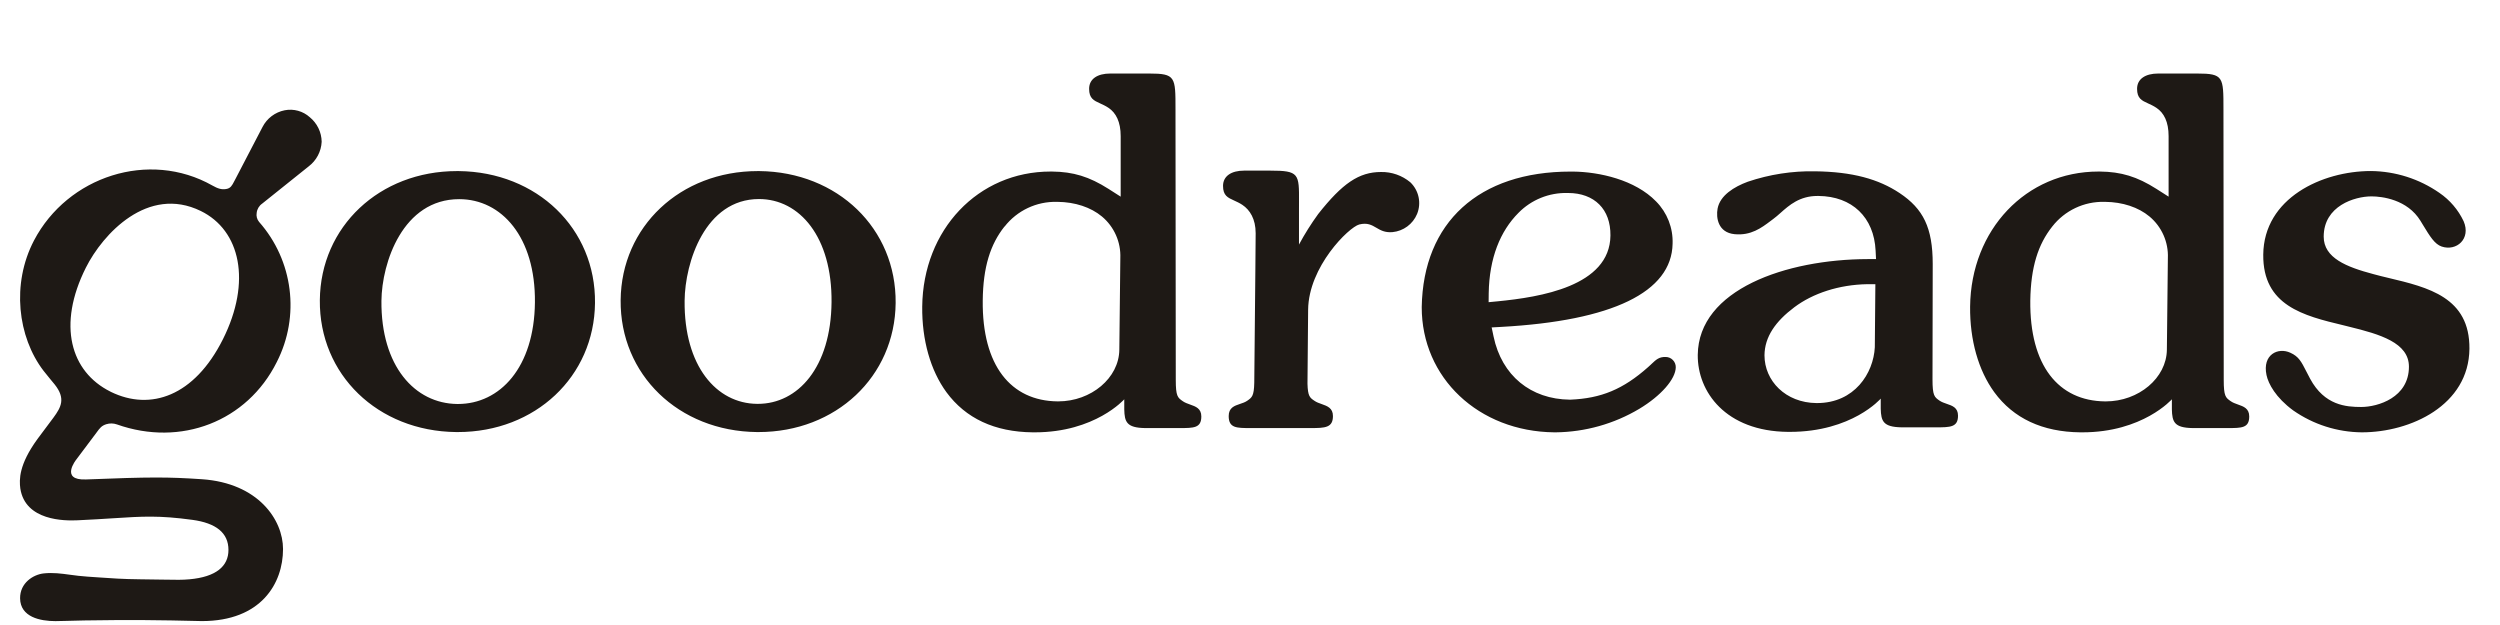
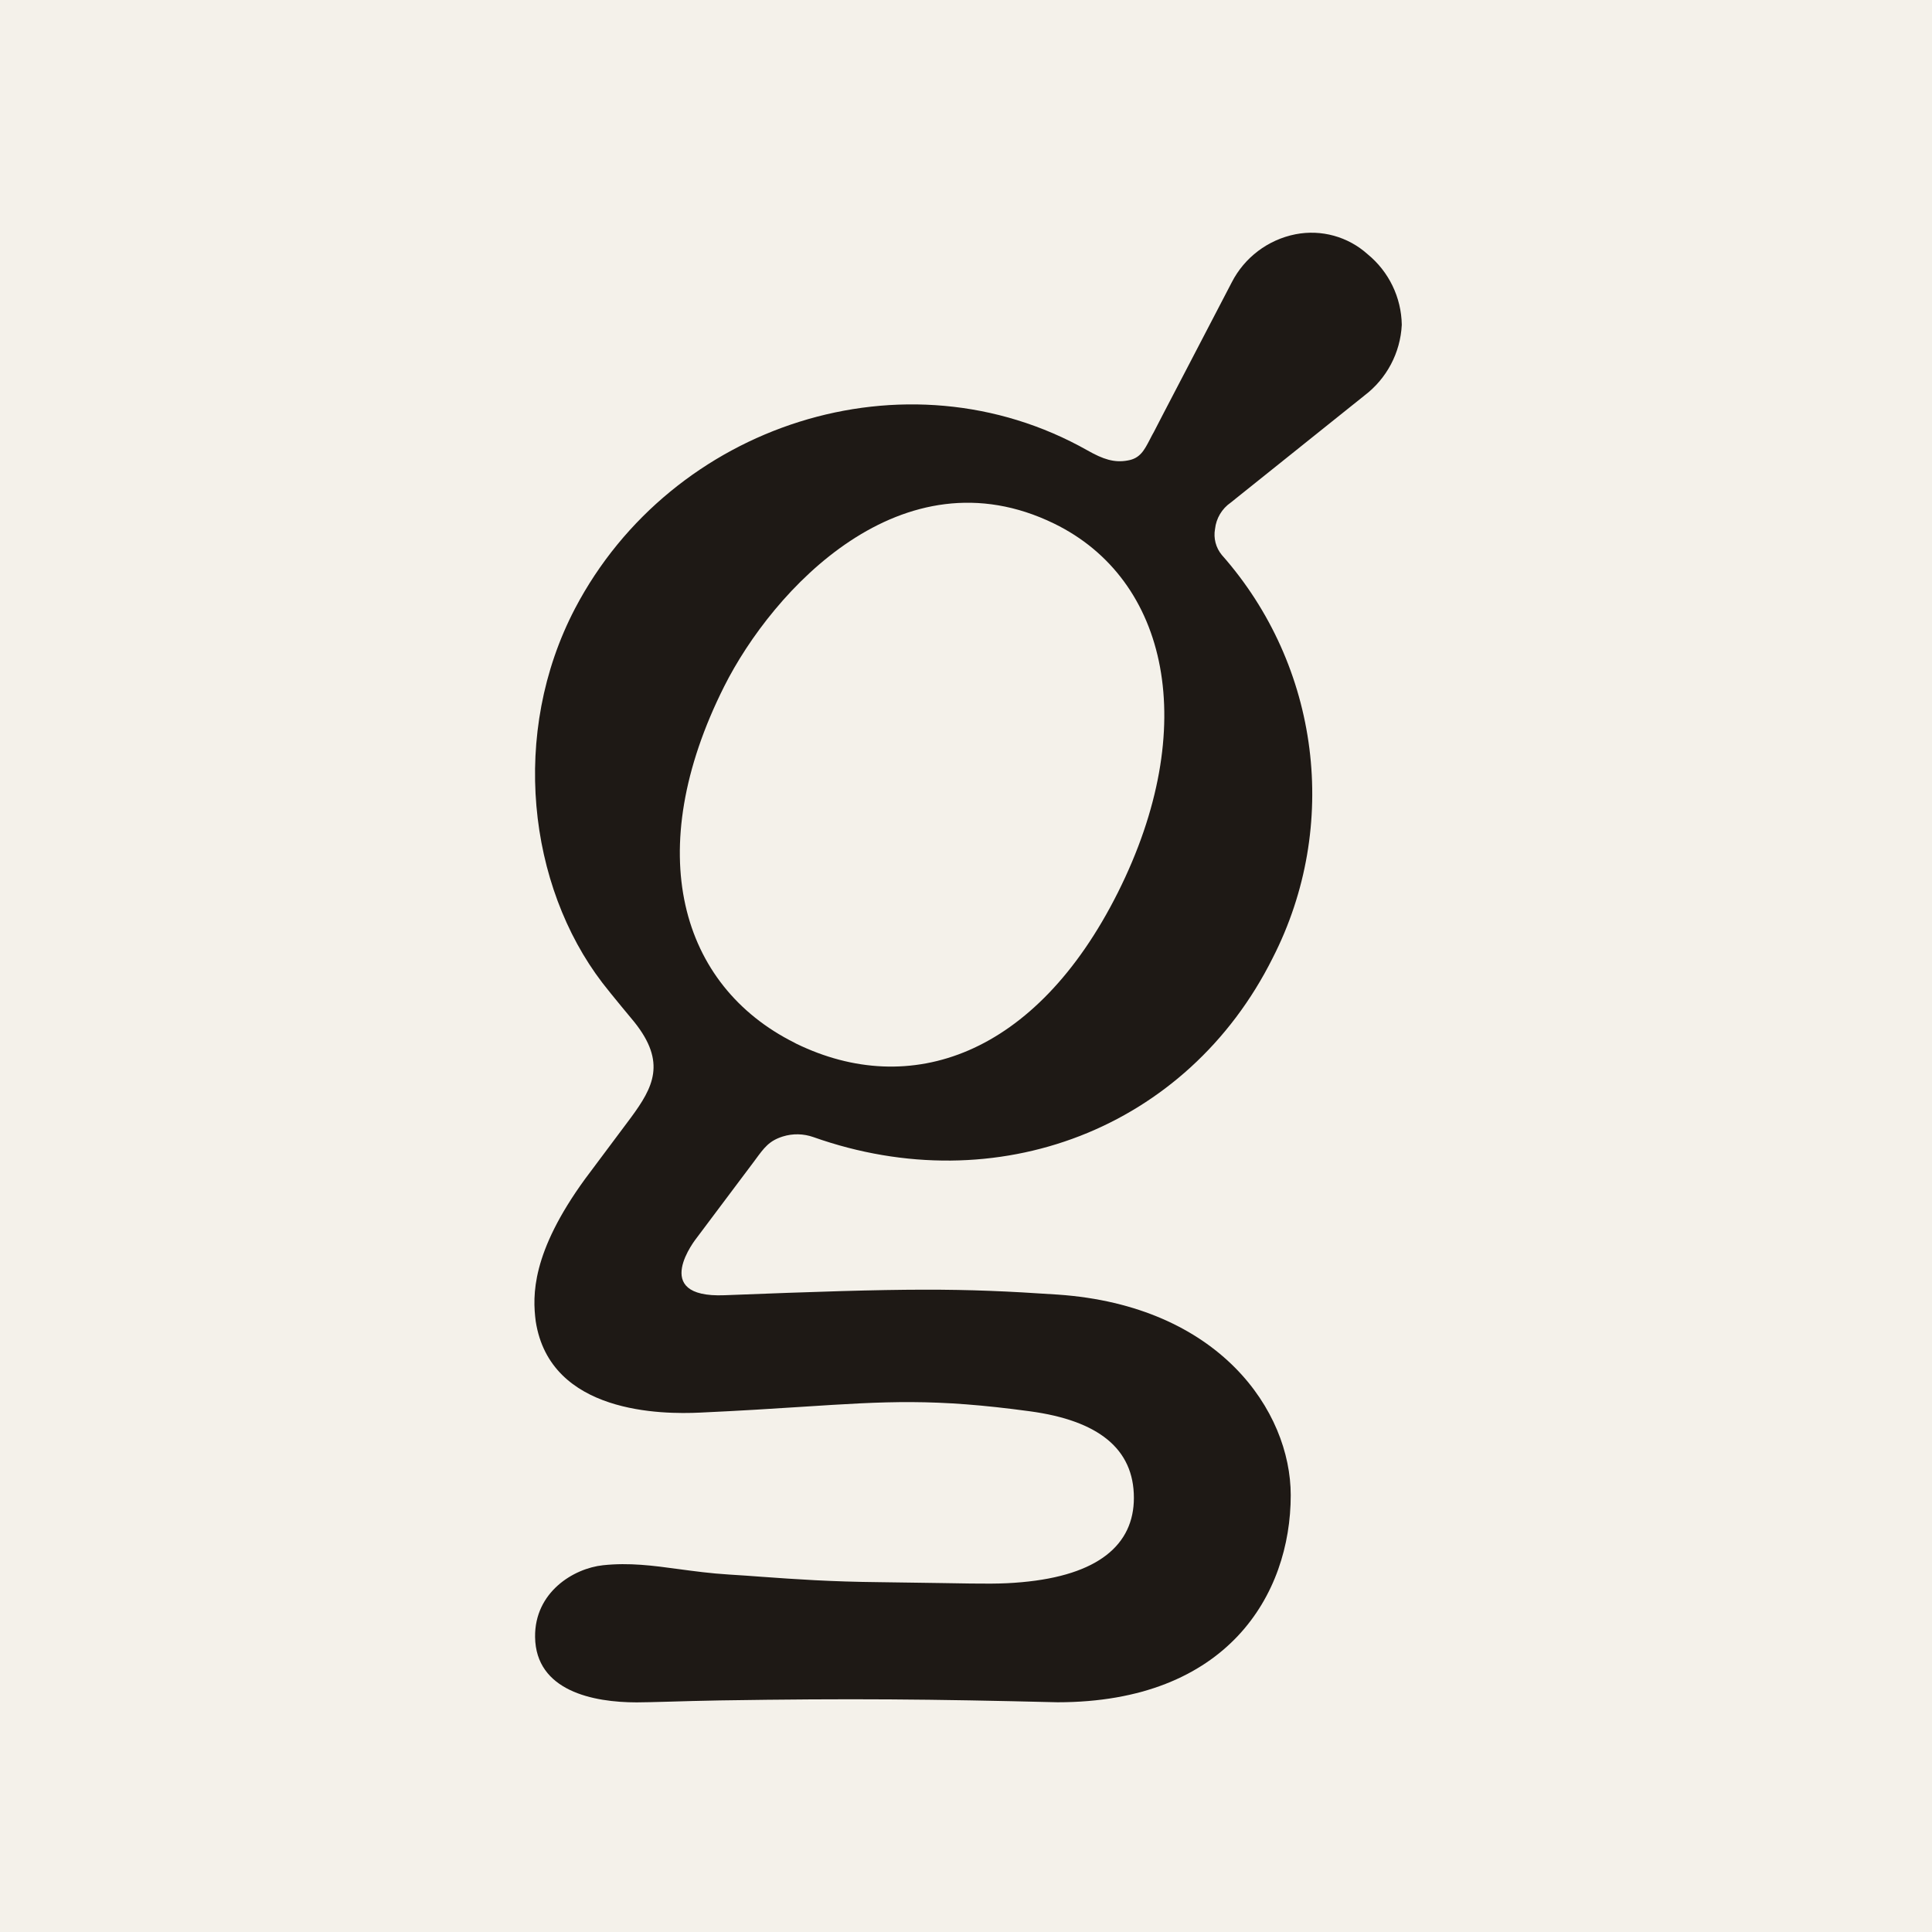
- <svg xmlns="http://www.w3.org/2000/svg" width="136" height="34" viewBox="0 0 136 34" fill="none">
-   <path fill-rule="evenodd" clip-rule="evenodd" d="M56.292 23.519H56.18C54.111 23.498 52.534 22.761 51.485 21.335C50.617 20.147 50.15 18.497 50.169 16.681C50.212 12.49 53.212 9.332 57.149 9.332H57.226C58.391 9.344 59.252 9.609 60.301 10.274L60.965 10.698V7.404C60.965 6.628 60.709 6.136 60.301 5.865C60.142 5.759 59.988 5.689 59.849 5.626C59.502 5.469 59.248 5.354 59.248 4.831C59.248 4.296 59.699 4 60.395 4H62.52C63.948 4 63.948 4.184 63.947 5.934L63.947 6.086C63.947 9.729 63.962 20.66 63.962 20.66C63.962 21.558 64.063 21.629 64.34 21.823L64.341 21.824C64.455 21.905 64.597 21.955 64.737 22.005C65.046 22.113 65.352 22.221 65.352 22.655C65.352 23.287 64.943 23.287 64.158 23.287H62.28C61.288 23.268 61.175 22.952 61.16 22.271V21.721C61.16 21.721 59.579 23.519 56.292 23.519ZM57.489 10.981C56.384 10.956 55.332 11.453 54.651 12.324H54.643C53.877 13.291 53.48 14.519 53.461 16.351C53.423 19.886 54.989 21.811 57.535 21.835H57.567C59.362 21.835 60.876 20.561 60.891 19.025L60.946 14.039C60.981 13.172 60.613 12.338 59.948 11.78C59.34 11.273 58.481 10.991 57.53 10.981H57.489ZM113.28 23.519H113.171C111.11 23.498 109.532 22.761 108.489 21.335C107.623 20.147 107.156 18.497 107.174 16.681C107.219 12.49 110.219 9.332 114.154 9.332H114.231C115.396 9.344 116.259 9.609 117.307 10.274L117.972 10.698V7.404C117.972 6.628 117.718 6.136 117.307 5.865C117.149 5.759 116.995 5.689 116.856 5.626C116.511 5.469 116.257 5.354 116.257 4.831C116.257 4.296 116.709 4 117.404 4H119.528C120.957 4 120.957 4.184 120.956 5.934L120.956 6.086C120.956 9.729 120.971 20.66 120.971 20.66C120.971 21.558 121.072 21.629 121.348 21.823L121.35 21.824C121.463 21.905 121.604 21.955 121.745 22.005C122.053 22.113 122.358 22.221 122.358 22.655C122.358 23.287 121.951 23.287 121.167 23.287H119.27C118.278 23.268 118.167 22.952 118.15 22.271V21.721C118.15 21.721 116.569 23.519 113.28 23.519ZM114.477 10.981C113.373 10.954 112.321 11.453 111.642 12.324C110.875 13.291 110.476 14.519 110.448 16.351C110.41 19.886 111.976 21.811 114.52 21.836H114.553C116.347 21.836 117.861 20.561 117.878 19.025L117.932 14.039C117.969 13.172 117.6 12.337 116.935 11.78C116.327 11.273 115.469 10.991 114.519 10.981H114.477ZM84.555 23.519H84.631C86.234 23.501 87.803 23.06 89.18 22.239C90.359 21.53 91.155 20.621 91.162 19.979C91.164 19.831 91.107 19.689 91.003 19.584C90.899 19.478 90.758 19.419 90.61 19.419C90.255 19.411 90.098 19.558 89.842 19.8L89.837 19.805L89.812 19.829L89.781 19.858C89.742 19.896 89.701 19.933 89.659 19.969C88.299 21.176 87.109 21.673 85.416 21.742H85.406C83.269 21.721 81.695 20.428 81.251 18.31L81.146 17.812L81.658 17.784C87.716 17.451 90.942 15.89 90.989 13.258C91.02 12.4 90.695 11.567 90.09 10.957C88.949 9.782 87.008 9.349 85.572 9.334H85.437C80.451 9.334 77.42 12.091 77.342 16.708C77.337 20.552 80.435 23.478 84.555 23.519ZM80.986 15.945C81.018 14.037 81.61 12.575 82.607 11.577C83.306 10.866 84.269 10.475 85.266 10.499H85.309C86.016 10.499 86.601 10.721 87.001 11.122C87.402 11.523 87.615 12.099 87.608 12.812C87.58 15.581 83.755 16.166 81.48 16.391L80.981 16.439L80.986 15.945ZM48.723 16.484C48.684 20.486 45.477 23.504 41.265 23.504H41.177C36.912 23.459 33.724 20.375 33.763 16.328C33.802 12.325 37.008 9.307 41.222 9.307H41.308C45.575 9.352 48.763 12.437 48.723 16.484ZM41.29 10.828C38.355 10.828 37.263 14.28 37.243 16.357V16.364C37.208 19.913 38.977 21.952 41.19 21.97H41.225C43.407 21.97 45.201 19.987 45.236 16.441C45.271 12.894 43.501 10.828 41.29 10.828ZM24.952 9.307H24.857C20.645 9.307 17.438 12.325 17.399 16.328C17.36 20.375 20.547 23.459 24.814 23.504H24.909C29.12 23.504 32.328 20.486 32.368 16.484C32.413 12.437 29.218 9.352 24.952 9.307ZM24.91 21.977H24.874C22.562 21.952 20.719 19.913 20.75 16.364C20.772 14.286 21.914 10.834 24.98 10.834C27.289 10.834 29.135 12.9 29.1 16.447C29.065 19.994 27.197 21.977 24.91 21.977ZM15.486 5.999C15.976 5.903 16.482 6.043 16.853 6.377C17.254 6.705 17.491 7.194 17.499 7.713C17.473 8.243 17.213 8.733 16.79 9.053L14.26 11.079C14.094 11.194 13.986 11.376 13.964 11.577C13.932 11.752 13.979 11.932 14.092 12.069C15.951 14.171 16.334 17.198 15.056 19.697C13.441 22.931 9.837 24.32 6.362 23.089C6.175 23.023 5.972 23.018 5.783 23.077C5.524 23.159 5.432 23.285 5.259 23.521L5.242 23.544L4.151 24.998C4.151 24.998 3.234 26.14 4.681 26.082C8.19 25.944 9.106 25.944 10.986 26.07C14.047 26.28 15.397 28.276 15.397 29.867C15.397 31.748 14.197 33.787 10.982 33.787C8.561 33.728 7.091 33.713 4.587 33.752C4.229 33.758 3.895 33.768 3.619 33.776L3.619 33.776C3.355 33.783 3.144 33.789 3.016 33.789C2.192 33.789 1.106 33.573 1.093 32.551C1.083 31.706 1.816 31.253 2.38 31.193C2.877 31.14 3.324 31.2 3.816 31.267H3.816H3.816L3.816 31.267L3.816 31.267L3.816 31.267C4.108 31.306 4.417 31.348 4.761 31.369C4.976 31.382 5.185 31.397 5.4 31.413H5.4H5.4H5.4H5.401C6.016 31.457 6.678 31.505 7.633 31.514C8.129 31.52 8.513 31.526 8.821 31.531C9.627 31.545 9.913 31.55 10.306 31.514C11.752 31.384 12.428 30.806 12.428 29.918C12.428 28.986 11.752 28.454 10.46 28.279C8.647 28.033 7.759 28.09 6.148 28.194C5.606 28.229 4.983 28.269 4.214 28.304C3.51 28.337 1.376 28.334 1.105 26.574C1.043 26.092 1.02 25.281 2.04 23.88L2.91 22.716C3.327 22.148 3.584 21.676 2.971 20.91C2.971 20.91 2.519 20.368 2.368 20.17C0.96 18.33 0.616 15.442 1.849 13.083C3.678 9.593 8.109 8.145 11.551 10.091C11.845 10.258 12.059 10.328 12.31 10.281C12.544 10.243 12.624 10.088 12.731 9.882C12.755 9.835 12.78 9.786 12.809 9.736C12.813 9.725 13.088 9.197 13.429 8.544L13.429 8.544L13.429 8.544C13.706 8.012 14.027 7.397 14.28 6.91C14.521 6.438 14.966 6.102 15.486 5.999ZM6.036 21.32C8.185 22.367 10.57 21.561 12.126 18.457C13.693 15.329 13.085 12.533 10.919 11.476C8.035 10.07 5.592 12.729 4.673 14.557C3.102 17.685 3.842 20.222 6.003 21.302L6.036 21.32ZM75.128 9.357C75.708 9.346 76.273 9.544 76.72 9.915C77.186 10.36 77.332 11.044 77.089 11.64C76.86 12.192 76.344 12.572 75.749 12.628C75.337 12.662 75.097 12.522 74.87 12.388C74.619 12.241 74.382 12.102 73.941 12.212C73.374 12.364 71.187 14.504 71.162 16.851L71.127 20.872C71.145 21.55 71.253 21.636 71.504 21.802C71.617 21.883 71.758 21.932 71.898 21.981C72.206 22.09 72.512 22.198 72.512 22.633C72.512 23.267 72.088 23.287 71.307 23.287H68.046H68.034C67.26 23.287 66.841 23.287 66.841 22.633C66.841 22.18 67.148 22.077 67.458 21.973C67.597 21.927 67.736 21.88 67.848 21.802L67.851 21.8C68.106 21.622 68.217 21.545 68.232 20.82L68.292 14.636L68.308 12.686C68.308 11.91 67.994 11.418 67.585 11.145C67.427 11.04 67.273 10.971 67.135 10.908C66.787 10.751 66.533 10.637 66.533 10.113C66.533 9.578 66.985 9.282 67.68 9.282H69.101C70.675 9.282 70.674 9.45 70.666 10.996C70.666 11.112 70.665 11.236 70.665 11.368V13.304C70.976 12.727 71.325 12.172 71.71 11.642C73.027 9.975 73.926 9.357 75.128 9.357ZM105.508 21.793L105.51 21.794C105.624 21.873 105.765 21.921 105.904 21.969C106.212 22.074 106.516 22.177 106.516 22.613C106.516 23.247 106.09 23.247 105.306 23.247H103.438C102.445 23.228 102.329 22.913 102.312 22.231V21.684C102.312 21.684 100.755 23.494 97.363 23.494H97.273C93.868 23.464 92.338 21.304 92.358 19.309C92.395 15.744 97.172 14.107 101.594 14.095H102.056L102.033 13.635C101.947 11.823 100.757 10.678 98.928 10.66H98.87C97.901 10.66 97.334 11.162 96.862 11.581L96.862 11.581L96.862 11.581C96.726 11.702 96.598 11.815 96.47 11.908C96.422 11.943 96.374 11.98 96.325 12.017C95.825 12.394 95.251 12.827 94.359 12.739C93.462 12.651 93.344 11.845 93.437 11.346C93.573 10.628 94.336 10.16 95.082 9.885C96.259 9.487 97.497 9.295 98.739 9.319C100.768 9.344 102.193 9.739 103.345 10.507C104.624 11.361 105.14 12.385 105.14 14.363L105.128 20.631C105.128 21.528 105.231 21.599 105.508 21.793ZM98.845 21.927C100.891 21.927 101.917 20.303 101.99 18.89L102.02 15.46H101.566C100.052 15.488 98.629 15.948 97.609 16.716C96.588 17.484 95.998 18.32 95.988 19.328C95.988 20.717 97.135 21.91 98.814 21.927H98.845ZM129.105 14.91C129.363 14.981 129.636 15.05 129.924 15.117C132.105 15.636 134.36 16.175 134.337 18.972C134.307 22.047 131.139 23.519 128.48 23.519C127.145 23.507 125.846 23.092 124.752 22.328C123.796 21.628 123.397 20.873 123.298 20.404C123.062 19.281 123.932 18.88 124.597 19.19C125.05 19.394 125.194 19.676 125.462 20.202C125.524 20.323 125.591 20.456 125.671 20.604C126.454 22.055 127.629 22.14 128.448 22.14C129.357 22.14 131.046 21.628 131.046 19.948C131.046 18.643 129.47 18.184 127.808 17.777L127.476 17.694C125.312 17.175 123.093 16.627 123.121 13.851C123.151 10.776 126.319 9.304 128.978 9.304C130.311 9.317 131.609 9.731 132.703 10.492C133.273 10.881 133.728 11.414 134.023 12.038C134.432 12.993 133.631 13.683 132.828 13.412C132.445 13.282 132.193 12.867 131.796 12.214C131.757 12.149 131.717 12.082 131.674 12.013C130.961 10.849 129.582 10.683 129.007 10.683C128.098 10.683 126.409 11.197 126.409 12.875C126.409 14.036 127.662 14.527 129.105 14.91Z" fill="#1E1915" />
+ <svg xmlns="http://www.w3.org/2000/svg" viewBox="0 0 256 256">
+   <rect width="256" height="256" fill="#f4f1ea" />
+   <g transform="translate(63.25 -10.95) scale(7.0)">
+     <path fill-rule="evenodd" clip-rule="evenodd" d="M15.486 5.999C15.976 5.903 16.482 6.043 16.853 6.377C17.254 6.705 17.491 7.194 17.499 7.713C17.473 8.243 17.213 8.733 16.79 9.053L14.26 11.079C14.094 11.194 13.986 11.376 13.964 11.577C13.932 11.752 13.979 11.932 14.092 12.069C15.951 14.171 16.334 17.198 15.056 19.697C13.441 22.931 9.837 24.32 6.362 23.089C6.175 23.023 5.972 23.018 5.783 23.077C5.524 23.159 5.432 23.285 5.259 23.521L5.242 23.544L4.151 24.998C4.151 24.998 3.234 26.14 4.681 26.082C8.19 25.944 9.106 25.944 10.986 26.07C14.047 26.28 15.397 28.276 15.397 29.867C15.397 31.748 14.197 33.787 10.982 33.787C8.561 33.728 7.091 33.713 4.587 33.752C4.229 33.758 3.895 33.768 3.619 33.776L3.619 33.776C3.355 33.783 3.144 33.789 3.016 33.789C2.192 33.789 1.106 33.573 1.093 32.551C1.083 31.706 1.816 31.253 2.38 31.193C2.877 31.14 3.324 31.2 3.816 31.267H3.816H3.816L3.816 31.267L3.816 31.267L3.816 31.267C4.108 31.306 4.417 31.348 4.761 31.369C4.976 31.382 5.185 31.397 5.4 31.413H5.4H5.4H5.4H5.401C6.016 31.457 6.678 31.505 7.633 31.514C8.129 31.52 8.513 31.526 8.821 31.531C9.627 31.545 9.913 31.55 10.306 31.514C11.752 31.384 12.428 30.806 12.428 29.918C12.428 28.986 11.752 28.454 10.46 28.279C8.647 28.033 7.759 28.09 6.148 28.194C5.606 28.229 4.983 28.269 4.214 28.304C3.51 28.337 1.376 28.334 1.105 26.574C1.043 26.092 1.02 25.281 2.04 23.88L2.91 22.716C3.327 22.148 3.584 21.676 2.971 20.91C2.971 20.91 2.519 20.368 2.368 20.17C0.96 18.33 0.616 15.442 1.849 13.083C3.678 9.593 8.109 8.145 11.551 10.091C11.845 10.258 12.059 10.328 12.31 10.281C12.544 10.243 12.624 10.088 12.731 9.882C12.755 9.835 12.78 9.786 12.809 9.736C12.813 9.725 13.088 9.197 13.429 8.544L13.429 8.544L13.429 8.544C13.706 8.012 14.027 7.397 14.28 6.91C14.521 6.438 14.966 6.102 15.486 5.999ZM6.036 21.32C8.185 22.367 10.57 21.561 12.126 18.457C13.693 15.329 13.085 12.533 10.919 11.476C8.035 10.07 5.592 12.729 4.673 14.557C3.102 17.685 3.842 20.222 6.003 21.302L6.036 21.32Z" fill="#1E1915" />
+   </g>
</svg>
